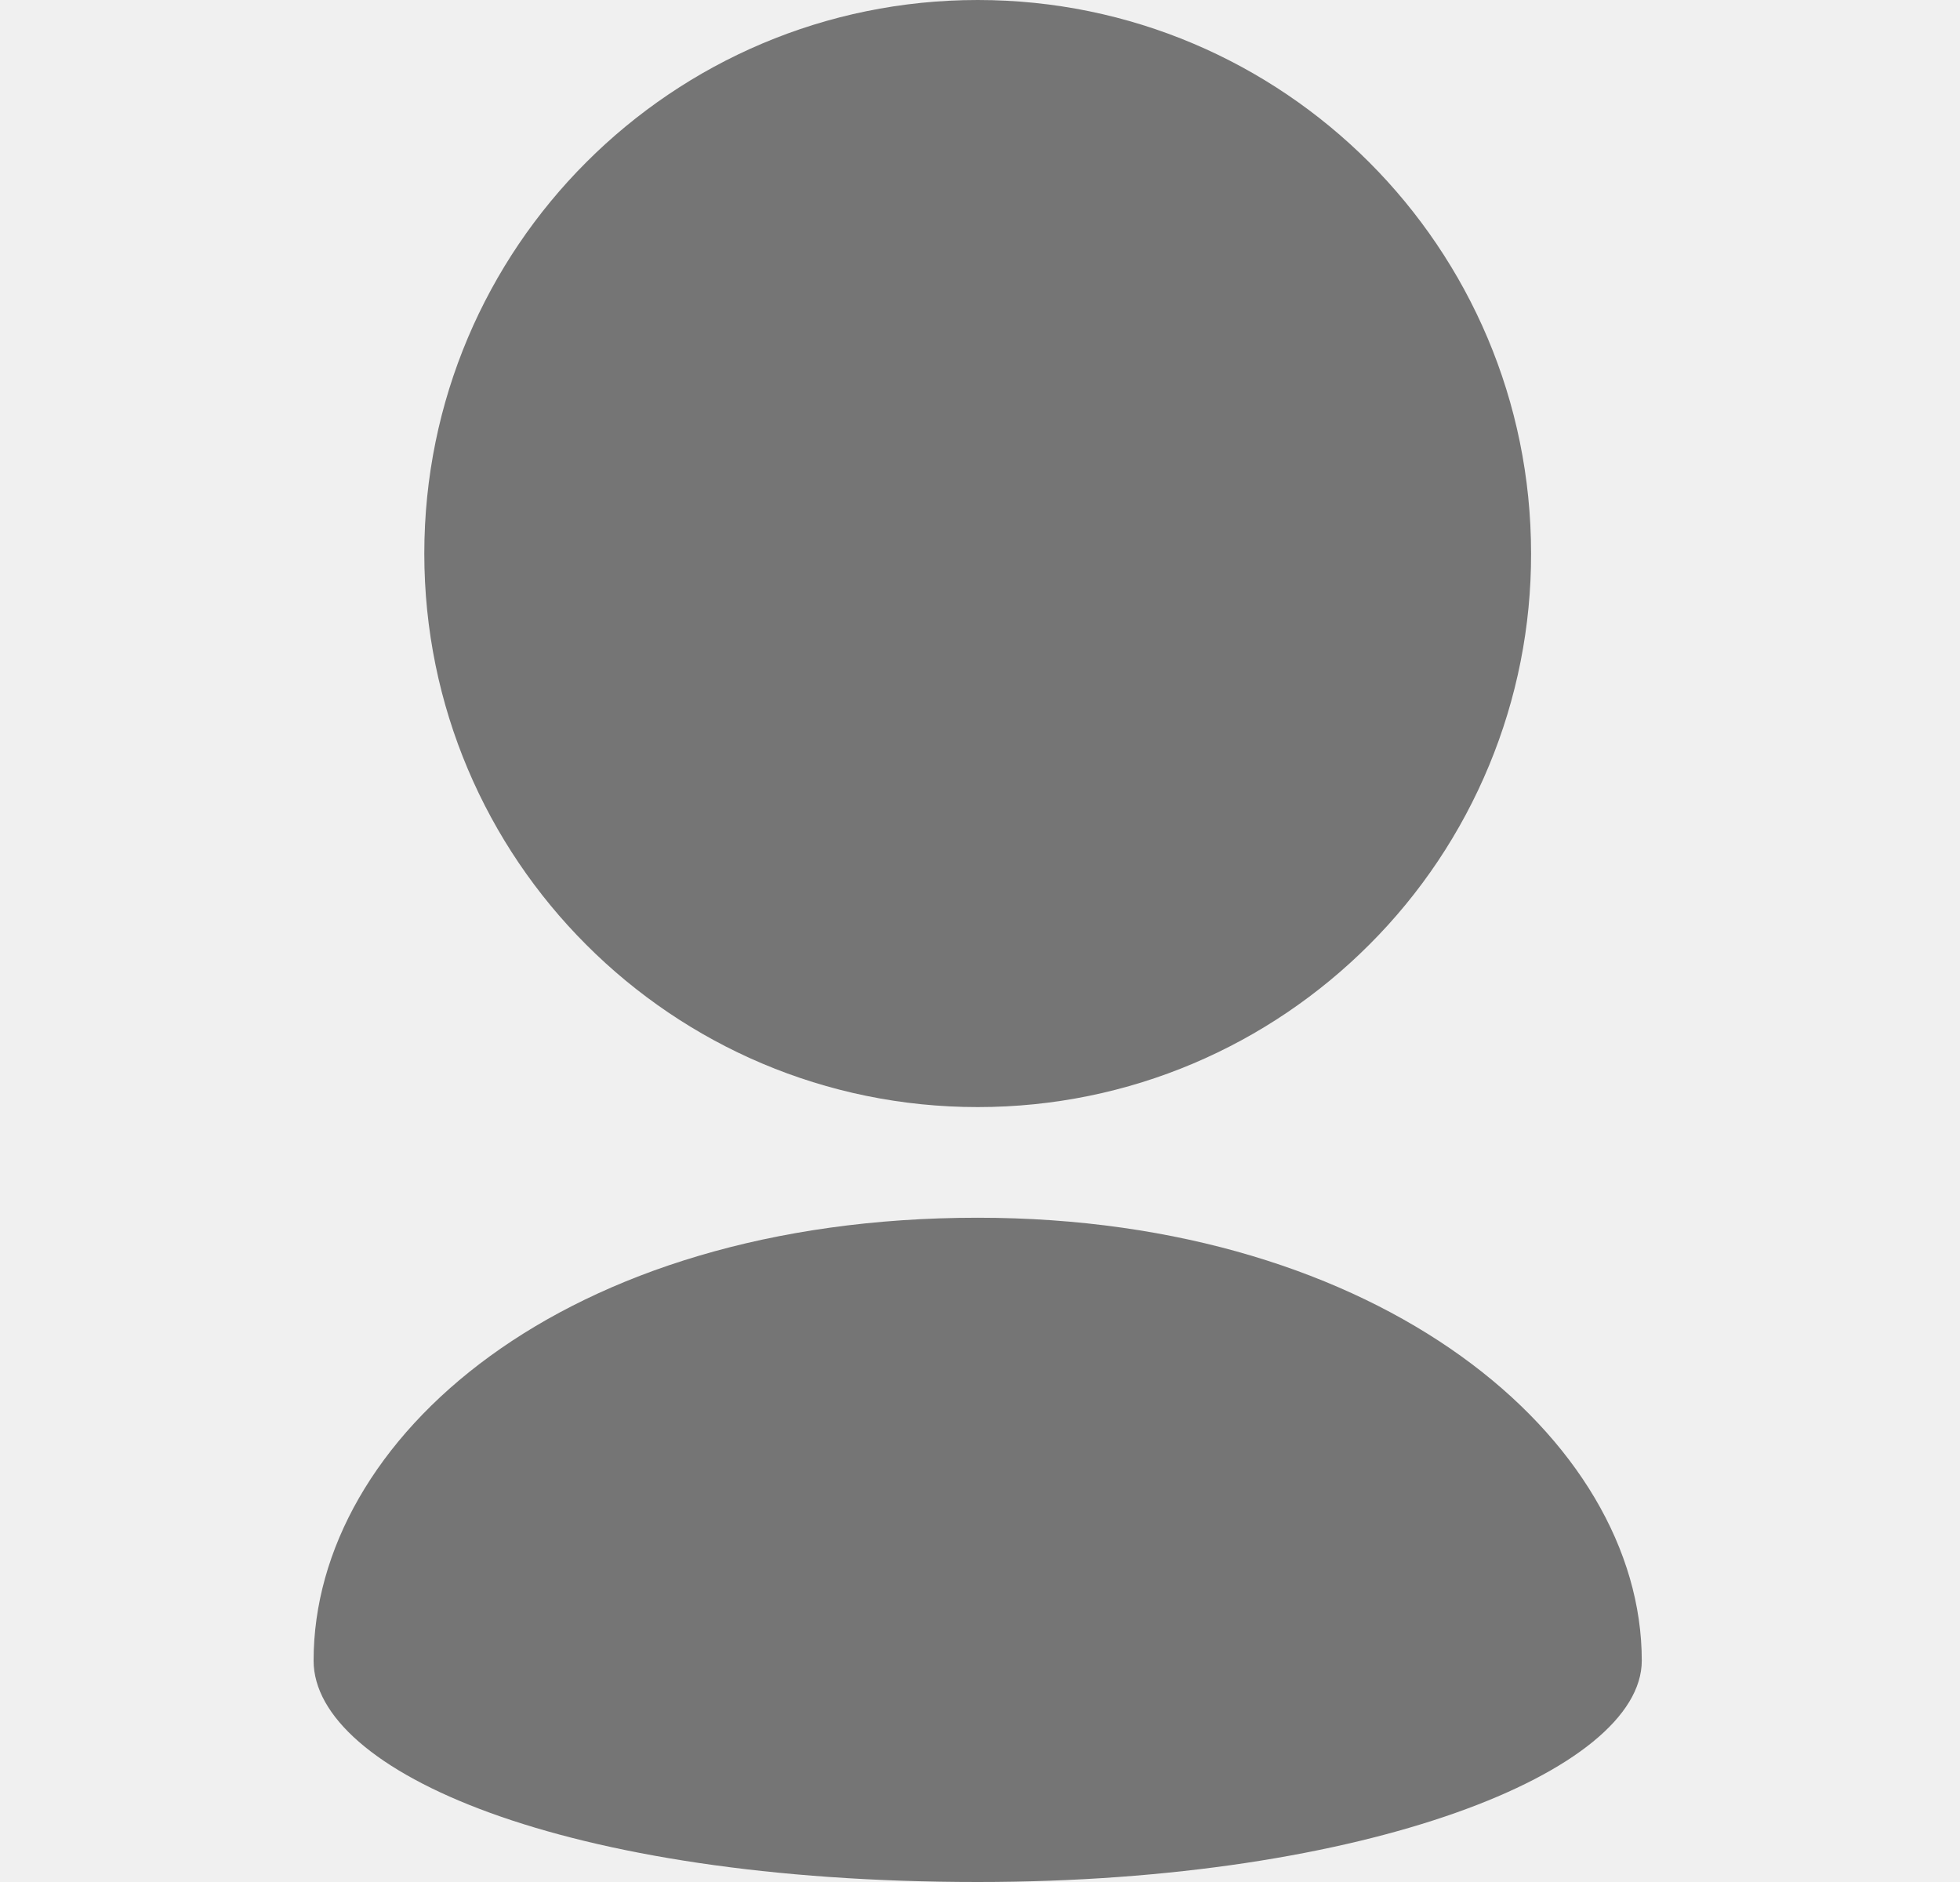
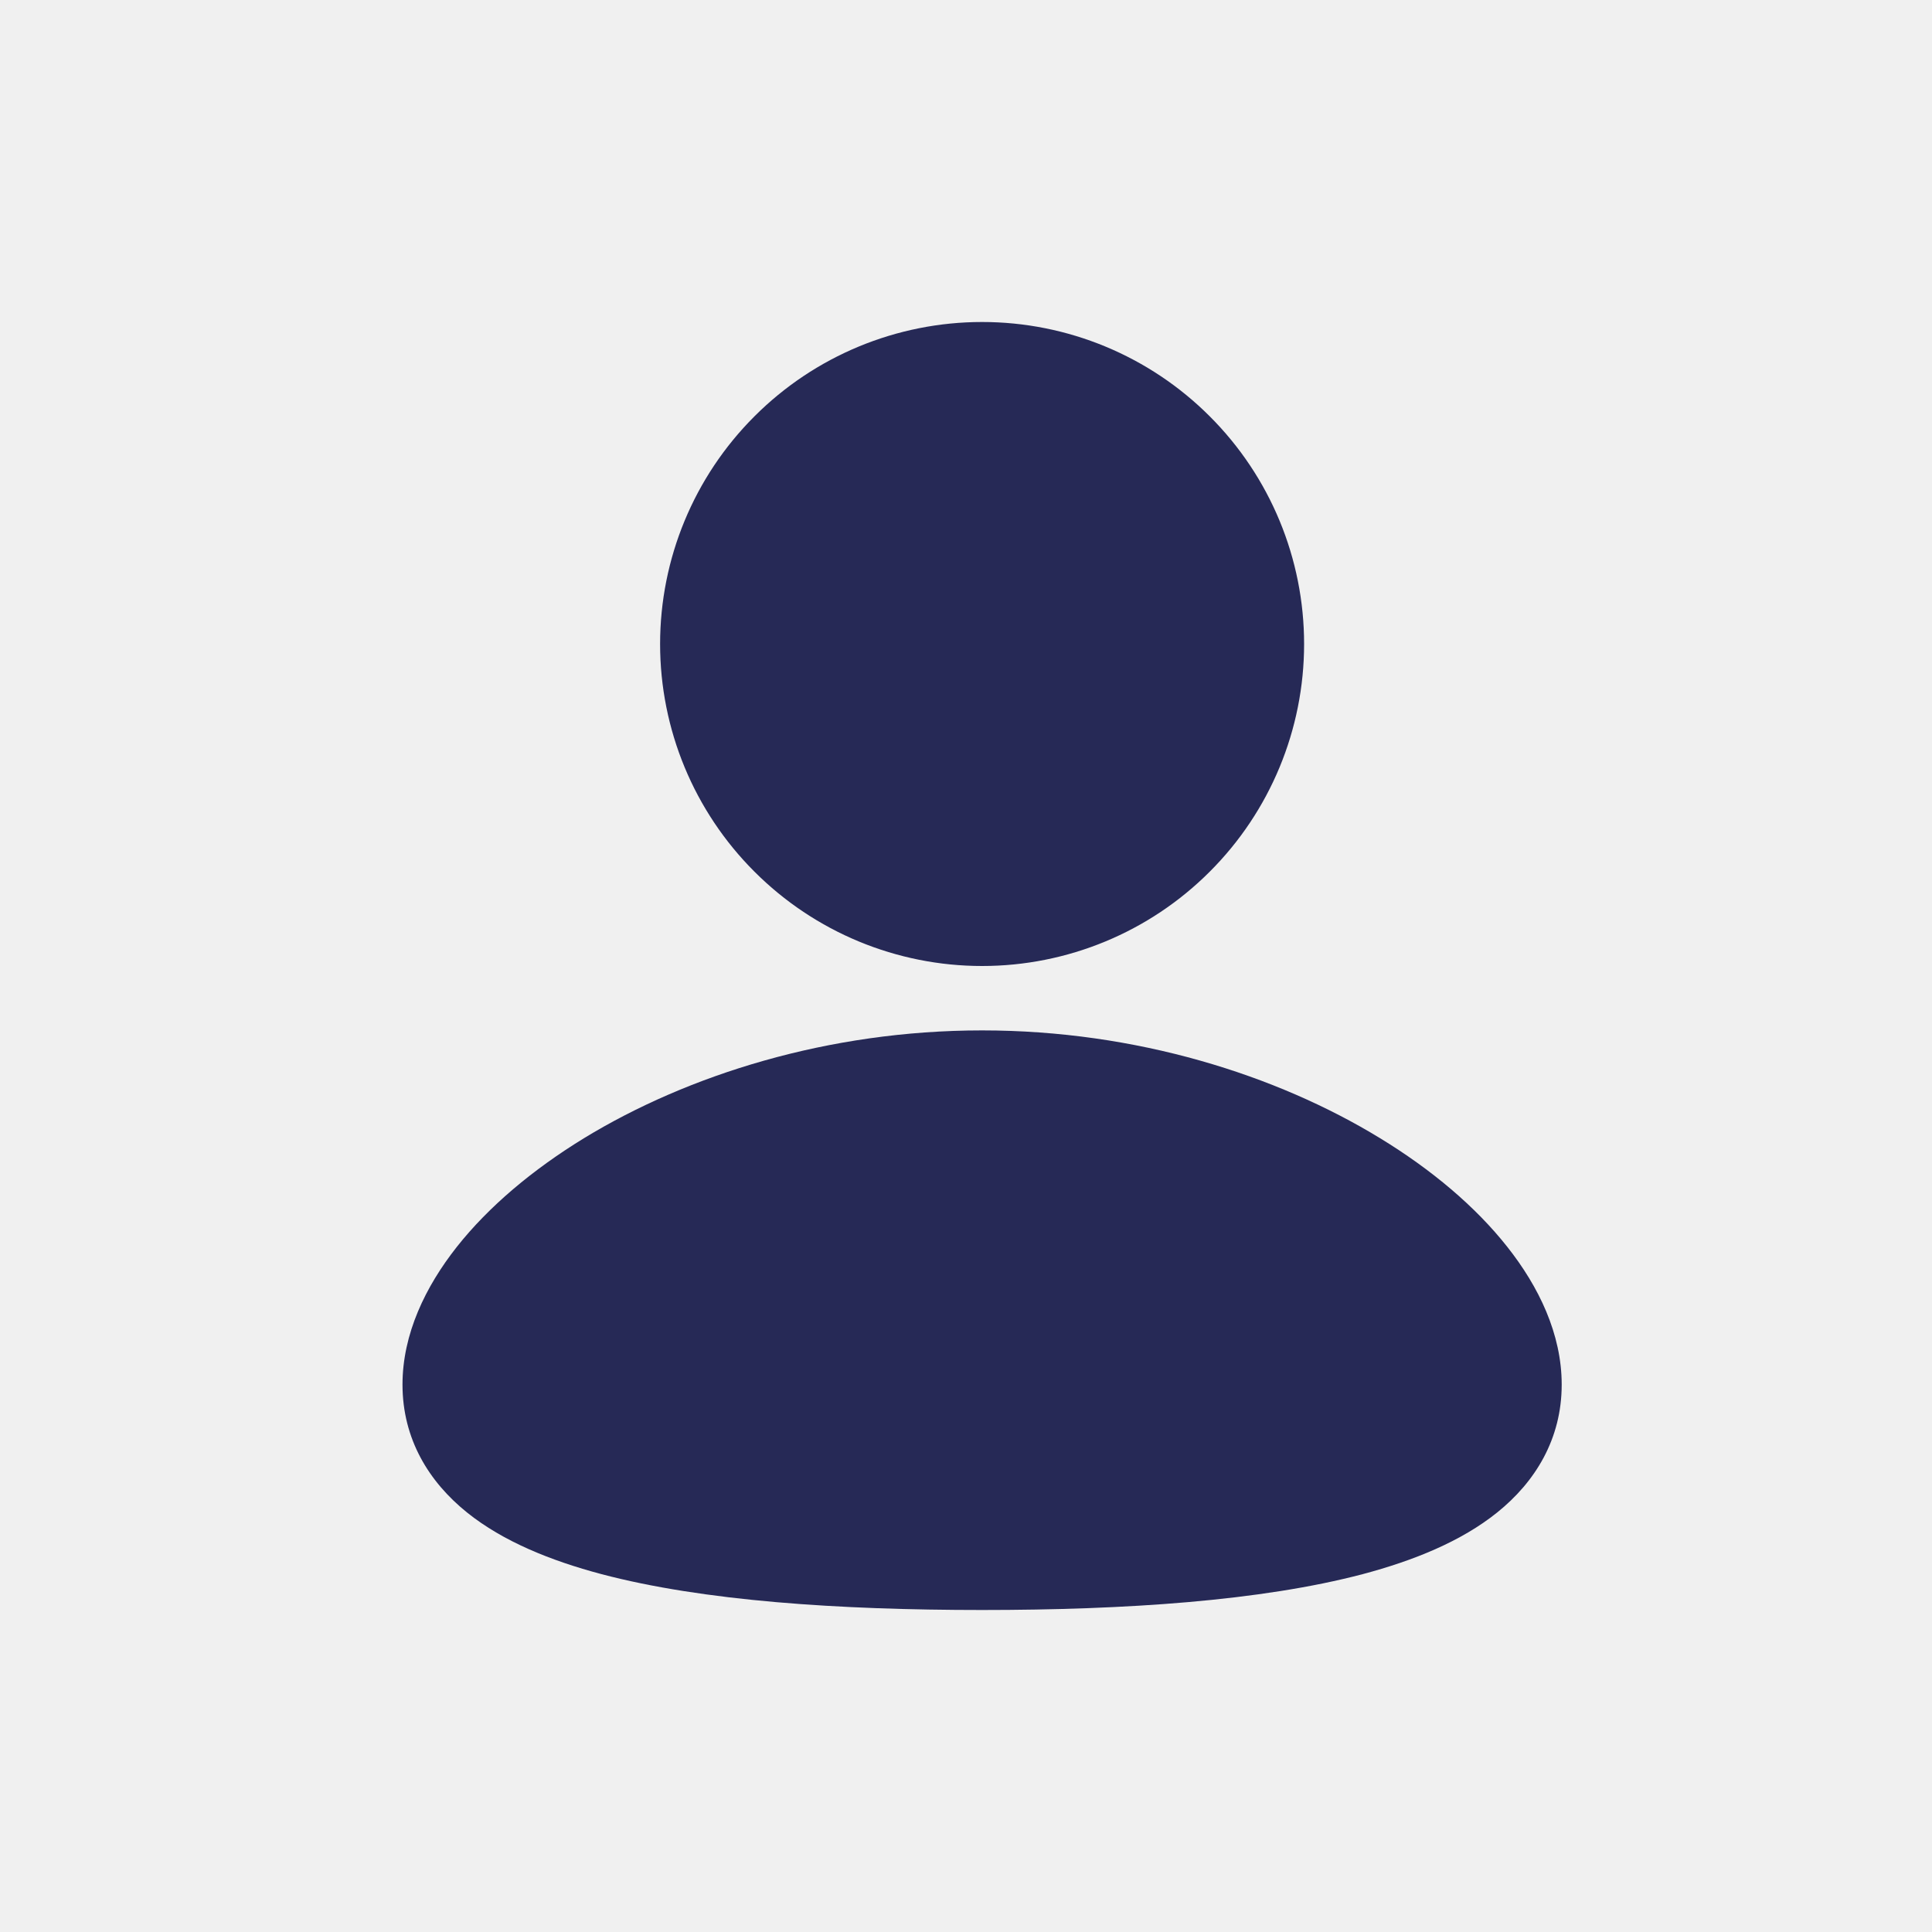
- <svg xmlns="http://www.w3.org/2000/svg" width="25" height="24" viewBox="0 0 25 24" fill="none">
-   <g id="typcn:user" clip-path="url(#clip0_4040_2778)">
-     <path id="Vector" d="M19.529 7.059C19.529 5.109 18.739 3.344 17.463 2.068C16.185 0.791 14.42 0 12.471 0C10.521 0 8.756 0.791 7.479 2.068C6.202 3.344 5.412 5.109 5.412 7.059C5.412 9.008 6.202 10.773 7.479 12.049C8.756 13.327 10.521 14.118 12.471 14.118C14.42 14.118 16.185 13.327 17.463 12.049C18.119 11.395 18.639 10.617 18.994 9.76C19.349 8.904 19.531 7.986 19.529 7.059ZM4 21.177C4 22.588 7.176 24 12.471 24C17.437 24 20.941 22.588 20.941 21.177C20.941 18.353 17.618 15.529 12.471 15.529C7.176 15.529 4 18.353 4 21.177Z" fill="#757575" />
-   </g>
-   <defs>
-     <clipPath id="clip0_4040_2778">
-       <rect width="24" height="24" fill="white" transform="translate(0.5)" />
-     </clipPath>
-   </defs>
+ <svg xmlns="http://www.w3.org/2000/svg" width="24" height="24" viewBox="0 0 24 24" fill="none">
+   <path d="M12.2 12.8C14.117 12.8 15.86 13.355 17.142 14.138C17.782 14.528 18.33 14.989 18.725 15.49C19.114 15.982 19.4 16.57 19.4 17.2C19.4 17.876 19.071 18.409 18.598 18.789C18.15 19.149 17.558 19.387 16.93 19.554C15.668 19.887 13.983 20 12.2 20C10.417 20 8.732 19.888 7.47 19.554C6.842 19.387 6.25 19.149 5.802 18.789C5.328 18.408 5 17.876 5 17.2C5 16.57 5.286 15.982 5.675 15.489C6.07 14.989 6.617 14.529 7.258 14.137C8.54 13.356 10.284 12.8 12.2 12.8ZM12.2 4C13.261 4 14.278 4.421 15.028 5.172C15.779 5.922 16.2 6.939 16.2 8C16.2 9.061 15.779 10.078 15.028 10.828C14.278 11.579 13.261 12 12.2 12C11.139 12 10.122 11.579 9.372 10.828C8.621 10.078 8.2 9.061 8.2 8C8.2 6.939 8.621 5.922 9.372 5.172C10.122 4.421 11.139 4 12.2 4Z" fill="#262956" />
</svg>
